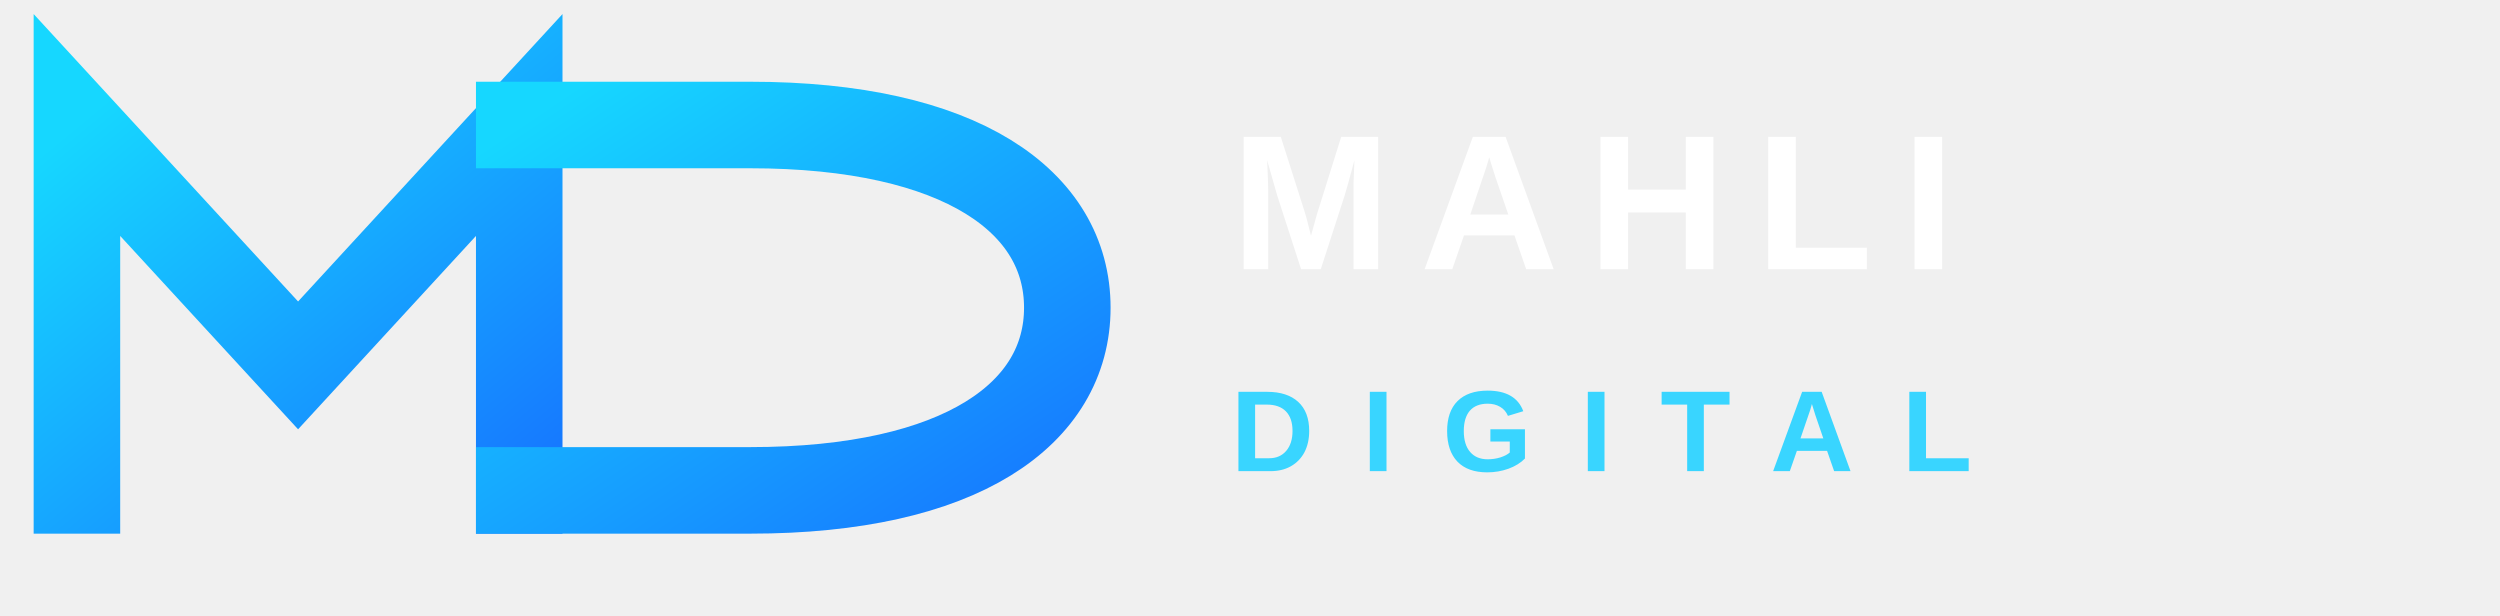
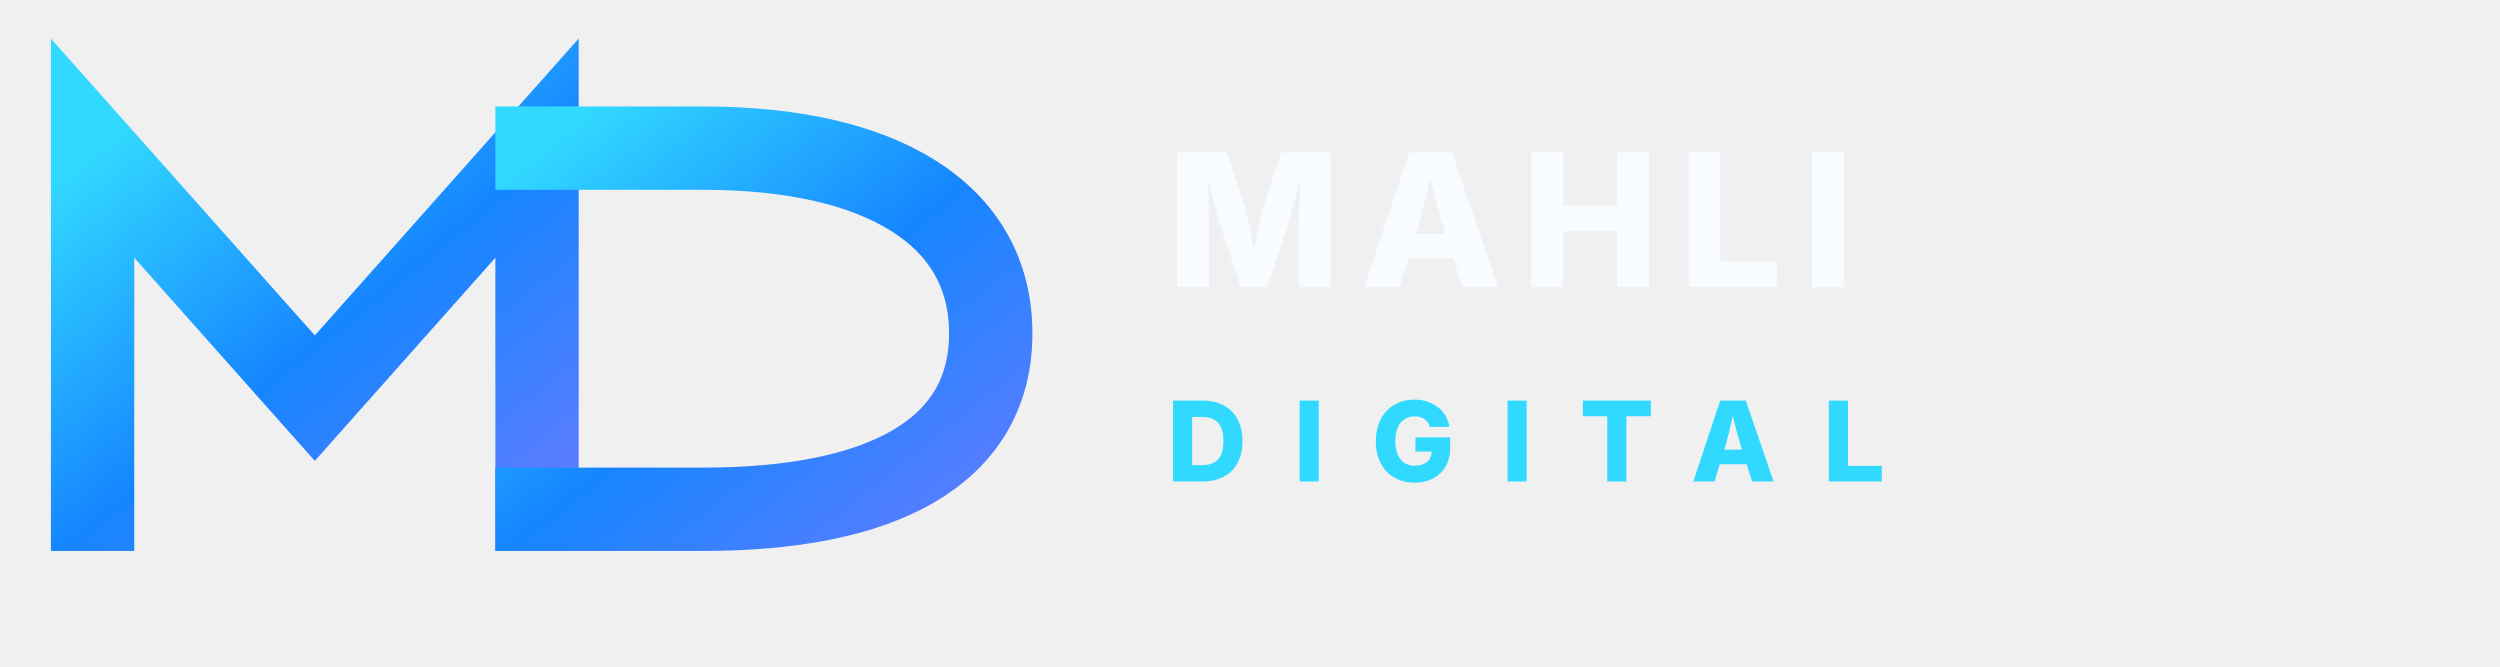
- <svg xmlns="http://www.w3.org/2000/svg" viewBox="0 0 260 64" role="img" aria-labelledby="t">
+ <svg xmlns="http://www.w3.org/2000/svg" viewBox="0 0 270 72" role="img" aria-labelledby="title desc">
  <defs>
    <linearGradient id="g" x1="0" y1="0" x2="1" y2="1">
-       <stop stop-color="#16d7ff" />
-       <stop offset="1" stop-color="#1678ff" />
+       <stop offset="0" stop-color="#32d9ff" />
+       <stop offset=".52" stop-color="#1685ff" />
+       <stop offset="1" stop-color="#5d7cff" />
    </linearGradient>
  </defs>
-   <g fill="none" stroke="url(#g)" stroke-width="9" stroke-linejoin="miter" stroke-linecap="square">
-     <path d="M8 51V13l23 25 23-25v38" />
-     <path d="M54 13h24c22 0 33 8 33 19s-11 19-33 19H54" />
+   <g fill="none" stroke="url(#g)" stroke-width="9" stroke-linecap="square" stroke-linejoin="miter">
+     <path d="M10 55V16L34 43 58 16v39" />
+     <path d="M58 16h18c19 0 31 7 31 20s-12 19-31 19H58" />
  </g>
-   <g fill="#fff" font-family="Arial,Helvetica,sans-serif" font-weight="800">
-     <text x="128" y="28" font-size="20" letter-spacing="3">MAHLI</text>
-     <text x="128" y="49" font-size="12" fill="#39d5ff" letter-spacing="5">DIGITAL</text>
+   <g fill="#f8fbff" font-family="Inter,Arial,sans-serif" font-weight="800" letter-spacing="2">
+     <text x="126" y="31" font-size="20">MAHLI</text>
+     <text x="126" y="52" font-size="12" fill="#32d9ff" letter-spacing="5">DIGITAL</text>
  </g>
</svg>
